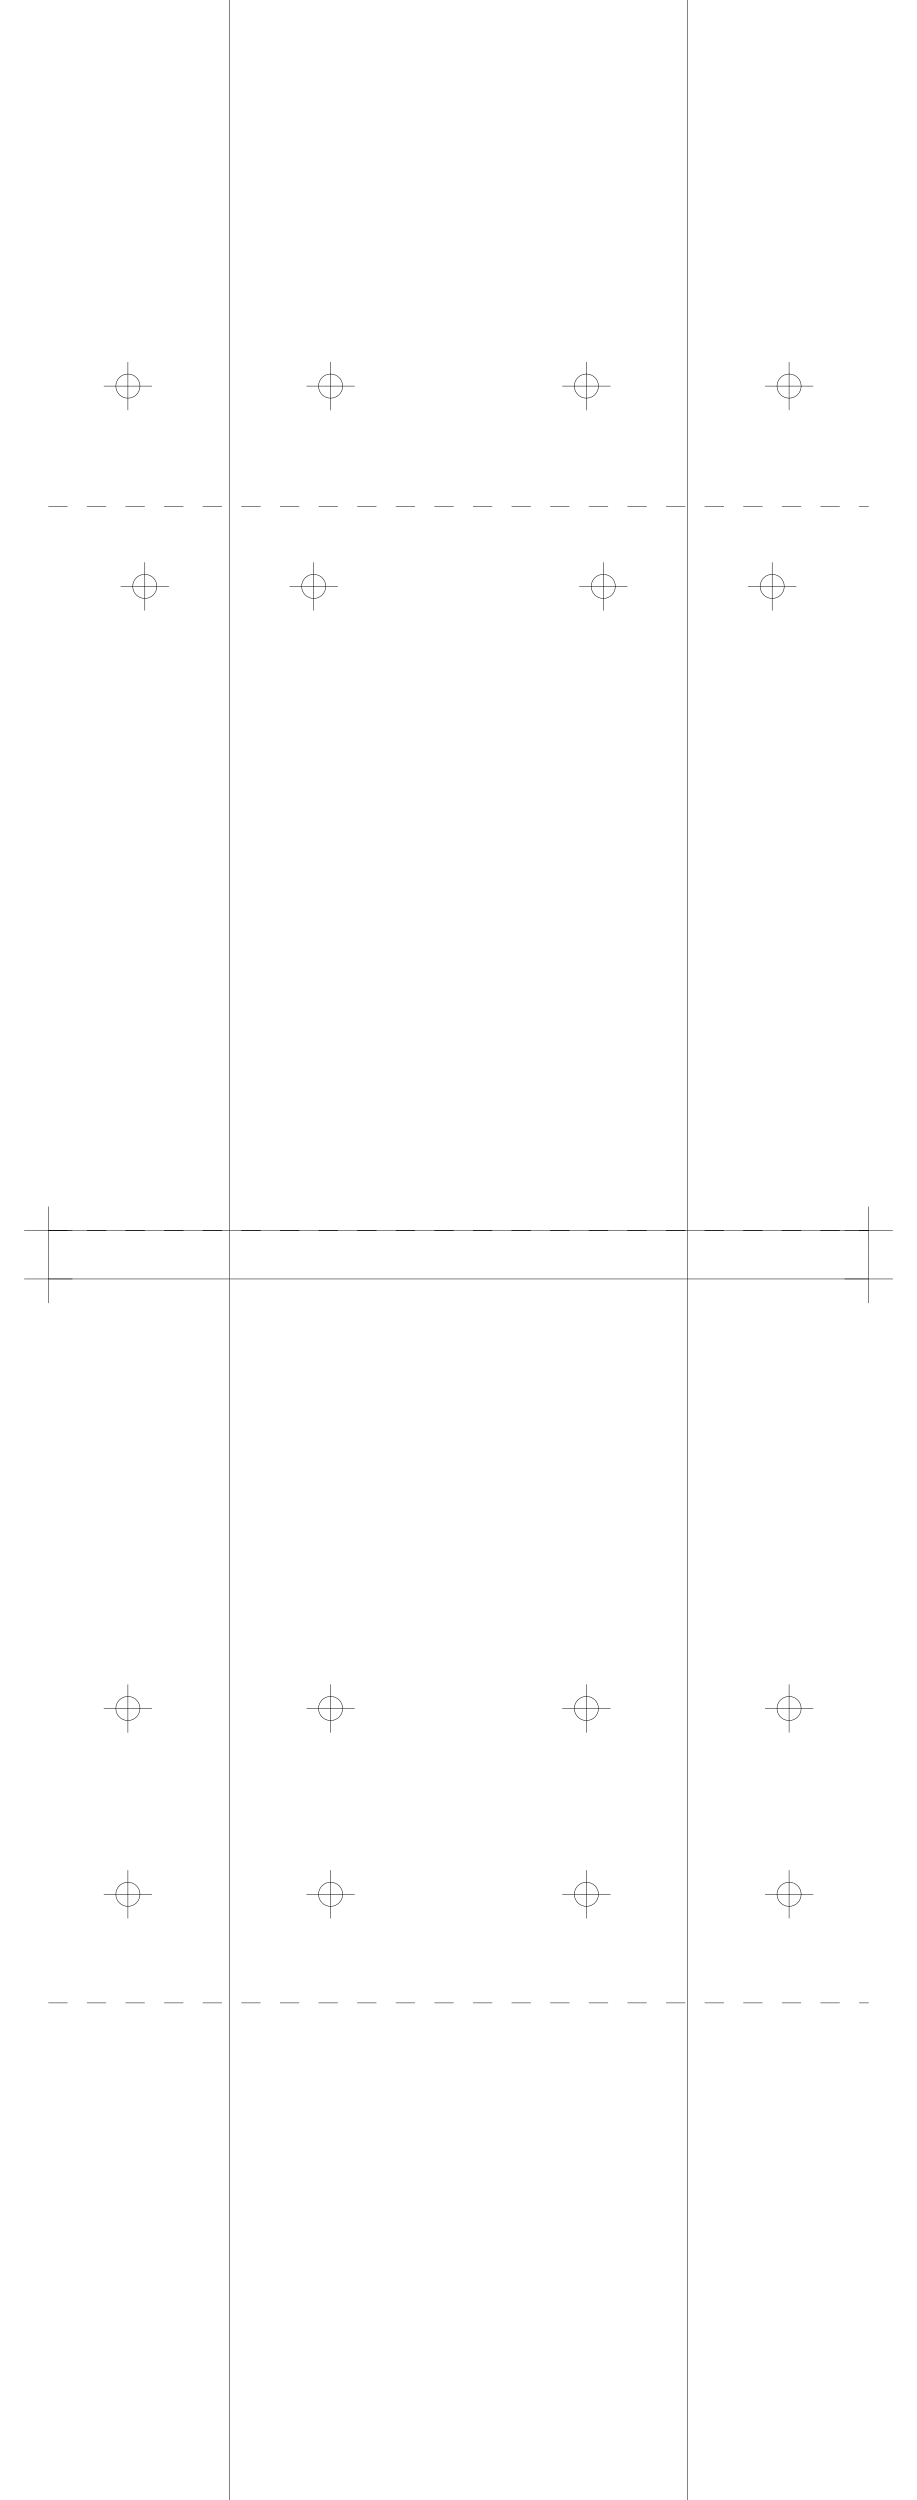
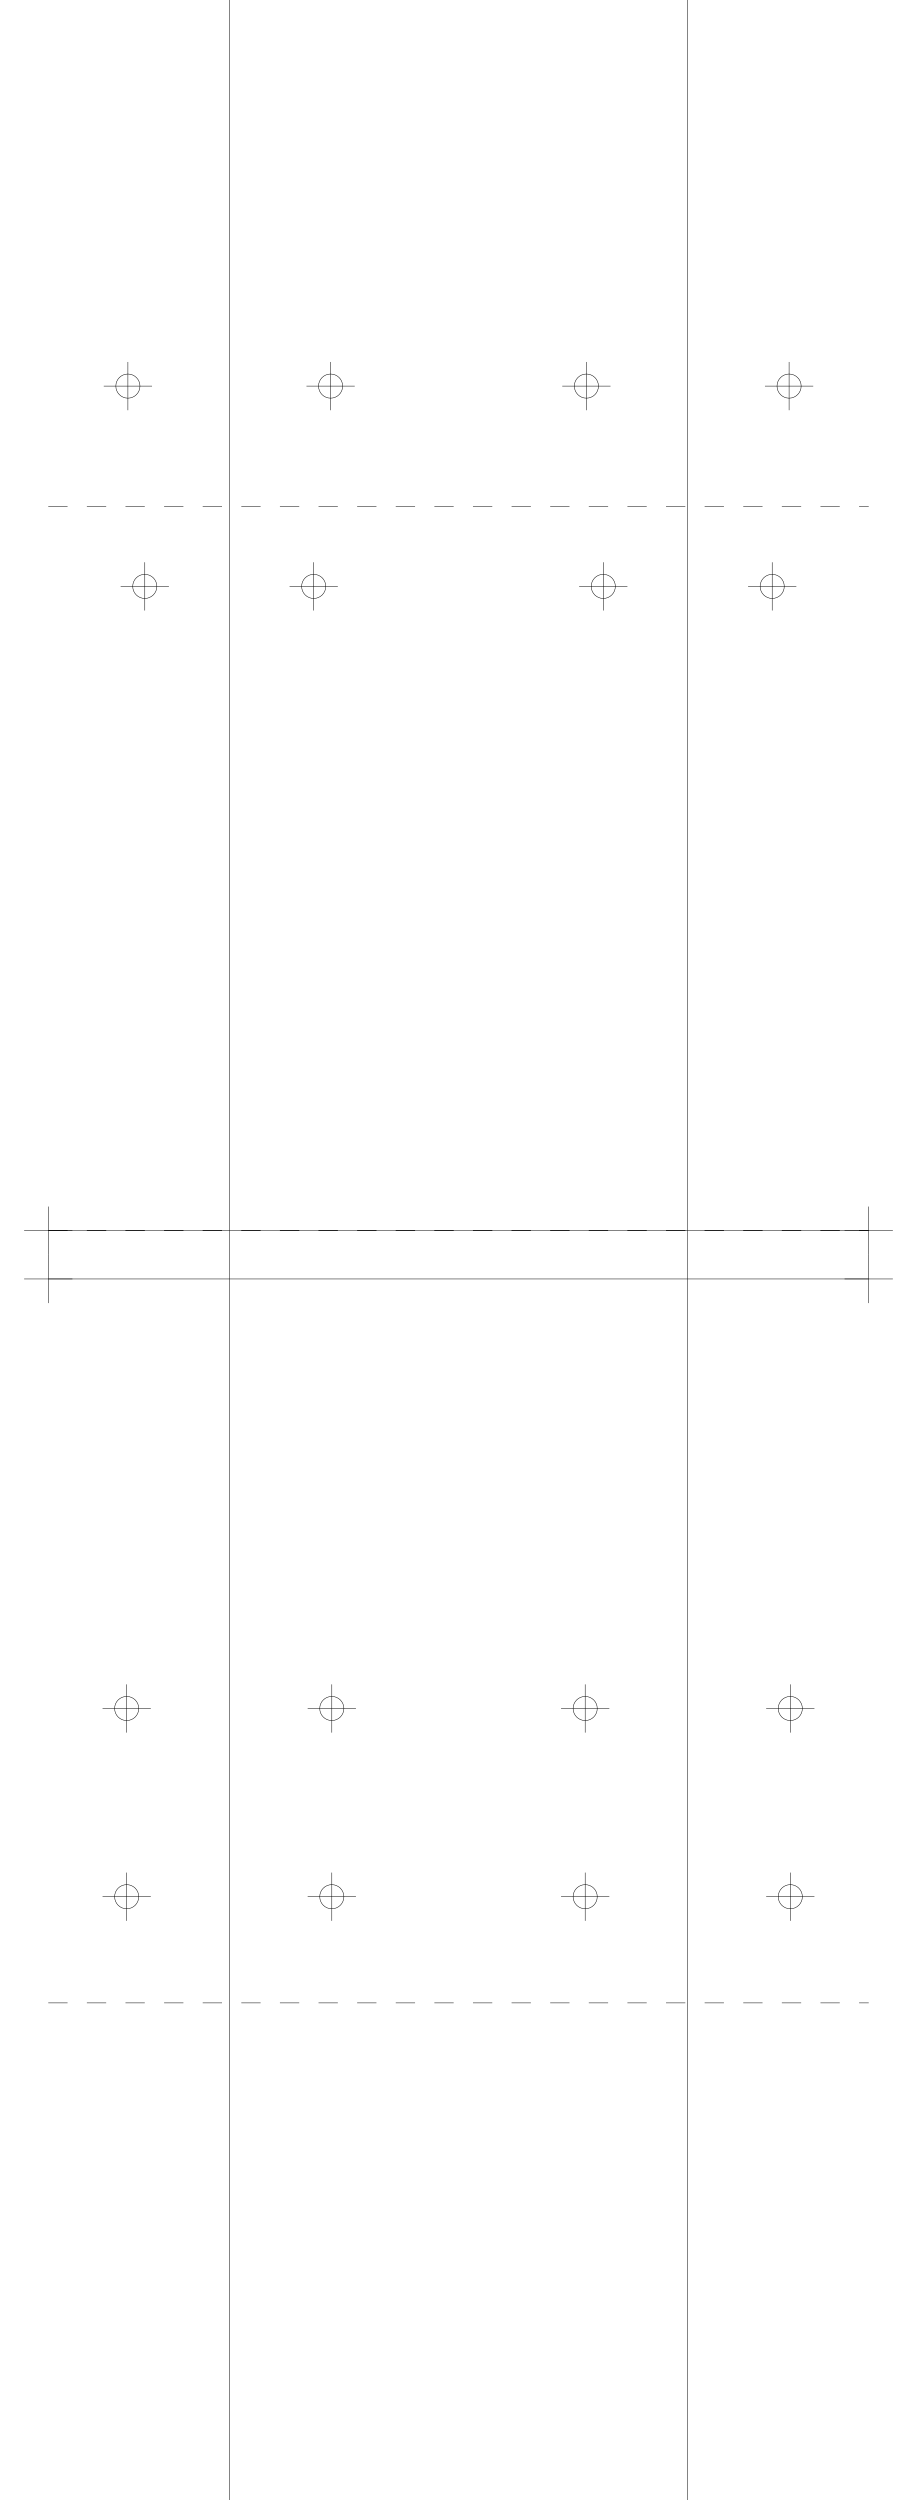
<svg xmlns="http://www.w3.org/2000/svg" version="1.2" width="190.0mm" height="518.0mm" viewBox="0 0 190.0 518.0">
  <line x1="47.5" y1="0.0" x2="47.5" y2="518.0" stroke="black" stroke-width="0.1" />
  <line x1="142.5" y1="0.0" x2="142.5" y2="518.0" stroke="black" stroke-width="0.1" />
  <line x1="10.0" y1="255.0" x2="180.0" y2="255.0" stroke="black" stroke-width="0.1" />
  <line x1="5.0" y1="255.0" x2="15.0" y2="255.0" stroke="black" stroke-width="0.1" />
  <line x1="10.0" y1="250.0" x2="10.0" y2="260.0" stroke="black" stroke-width="0.1" />
  <line x1="175.0" y1="255.0" x2="185.0" y2="255.0" stroke="black" stroke-width="0.1" />
  <line x1="180.0" y1="250.0" x2="180.0" y2="260.0" stroke="black" stroke-width="0.1" />
  <line x1="10.0" y1="265.0" x2="180.0" y2="265.0" stroke="black" stroke-width="0.1" />
  <line x1="5.0" y1="265.0" x2="15.0" y2="265.0" stroke="black" stroke-width="0.1" />
  <line x1="10.0" y1="260.0" x2="10.0" y2="270.0" stroke="black" stroke-width="0.1" />
  <line x1="175.0" y1="265.0" x2="185.0" y2="265.0" stroke="black" stroke-width="0.1" />
  <line x1="180.0" y1="260.0" x2="180.0" y2="270.0" stroke="black" stroke-width="0.1" />
  <line x1="10.0" y1="255.0" x2="180.0" y2="255.0" stroke="black" stroke-width="0.1" stroke-dasharray="4 4" />
  <line x1="10.0" y1="105.0" x2="180.0" y2="105.0" stroke="black" stroke-width="0.1" stroke-dasharray="4 4" />
  <circle cx="65.0" cy="121.5" r="2.5" fill="none" stroke="black" stroke-width="0.1" />
  <line x1="60.0" y1="121.5" x2="70.0" y2="121.5" stroke="black" stroke-width="0.1" />
  <line x1="65.0" y1="116.5" x2="65.0" y2="126.5" stroke="black" stroke-width="0.1" />
  <circle cx="160.0" cy="121.5" r="2.5" fill="none" stroke="black" stroke-width="0.1" />
  <line x1="155.0" y1="121.5" x2="165.0" y2="121.5" stroke="black" stroke-width="0.1" />
  <line x1="160.0" y1="116.5" x2="160.0" y2="126.5" stroke="black" stroke-width="0.1" />
  <circle cx="30.0" cy="121.5" r="2.5" fill="none" stroke="black" stroke-width="0.1" />
  <line x1="25.0" y1="121.5" x2="35.0" y2="121.5" stroke="black" stroke-width="0.1" />
  <line x1="30.0" y1="116.5" x2="30.0" y2="126.5" stroke="black" stroke-width="0.1" />
  <circle cx="125.0" cy="121.5" r="2.5" fill="none" stroke="black" stroke-width="0.1" />
  <line x1="120.0" y1="121.5" x2="130.0" y2="121.5" stroke="black" stroke-width="0.1" />
  <line x1="125.0" y1="116.5" x2="125.0" y2="126.5" stroke="black" stroke-width="0.1" />
  <circle cx="68.5" cy="80.0" r="2.5" fill="none" stroke="black" stroke-width="0.1" />
  <line x1="63.5" y1="80.0" x2="73.5" y2="80.0" stroke="black" stroke-width="0.1" />
  <line x1="68.5" y1="75.0" x2="68.5" y2="85.0" stroke="black" stroke-width="0.1" />
  <circle cx="163.5" cy="80.0" r="2.5" fill="none" stroke="black" stroke-width="0.1" />
  <line x1="158.5" y1="80.0" x2="168.5" y2="80.0" stroke="black" stroke-width="0.1" />
  <line x1="163.5" y1="75.0" x2="163.5" y2="85.0" stroke="black" stroke-width="0.1" />
  <circle cx="26.5" cy="80.0" r="2.5" fill="none" stroke="black" stroke-width="0.1" />
  <line x1="21.5" y1="80.0" x2="31.5" y2="80.0" stroke="black" stroke-width="0.1" />
  <line x1="26.5" y1="75.0" x2="26.5" y2="85.0" stroke="black" stroke-width="0.1" />
  <circle cx="121.5" cy="80.0" r="2.5" fill="none" stroke="black" stroke-width="0.1" />
  <line x1="116.5" y1="80.0" x2="126.5" y2="80.0" stroke="black" stroke-width="0.1" />
  <line x1="121.5" y1="75.0" x2="121.5" y2="85.0" stroke="black" stroke-width="0.1" />
  <line x1="10.0" y1="255.0" x2="180.0" y2="255.0" stroke="black" stroke-width="0.1" stroke-dasharray="4 4" />
  <line x1="10.0" y1="415.0" x2="180.0" y2="415.0" stroke="black" stroke-width="0.1" stroke-dasharray="4 4" />
-   <circle cx="68.5" cy="354.0" r="2.5" fill="none" stroke="black" stroke-width="0.1" />
-   <line x1="63.5" y1="354.0" x2="73.5" y2="354.0" stroke="black" stroke-width="0.1" />
-   <line x1="68.5" y1="349.0" x2="68.5" y2="359.0" stroke="black" stroke-width="0.1" />
-   <circle cx="163.5" cy="354.0" r="2.5" fill="none" stroke="black" stroke-width="0.1" />
-   <line x1="158.5" y1="354.0" x2="168.5" y2="354.0" stroke="black" stroke-width="0.1" />
-   <line x1="163.5" y1="349.0" x2="163.5" y2="359.0" stroke="black" stroke-width="0.1" />
-   <circle cx="26.5" cy="354.0" r="2.5" fill="none" stroke="black" stroke-width="0.1" />
-   <line x1="21.5" y1="354.0" x2="31.5" y2="354.0" stroke="black" stroke-width="0.1" />
-   <line x1="26.5" y1="349.0" x2="26.5" y2="359.0" stroke="black" stroke-width="0.1" />
-   <circle cx="121.5" cy="354.0" r="2.5" fill="none" stroke="black" stroke-width="0.1" />
-   <line x1="116.5" y1="354.0" x2="126.5" y2="354.0" stroke="black" stroke-width="0.1" />
-   <line x1="121.5" y1="349.0" x2="121.5" y2="359.0" stroke="black" stroke-width="0.1" />
-   <circle cx="68.5" cy="392.5" r="2.5" fill="none" stroke="black" stroke-width="0.1" />
-   <line x1="63.5" y1="392.5" x2="73.5" y2="392.5" stroke="black" stroke-width="0.1" />
-   <line x1="68.5" y1="387.5" x2="68.5" y2="397.5" stroke="black" stroke-width="0.1" />
-   <circle cx="163.5" cy="392.5" r="2.5" fill="none" stroke="black" stroke-width="0.1" />
-   <line x1="158.5" y1="392.5" x2="168.5" y2="392.5" stroke="black" stroke-width="0.1" />
-   <line x1="163.5" y1="387.5" x2="163.5" y2="397.5" stroke="black" stroke-width="0.1" />
-   <circle cx="26.5" cy="392.5" r="2.5" fill="none" stroke="black" stroke-width="0.1" />
-   <line x1="21.5" y1="392.5" x2="31.5" y2="392.5" stroke="black" stroke-width="0.1" />
-   <line x1="26.5" y1="387.5" x2="26.5" y2="397.5" stroke="black" stroke-width="0.1" />
-   <circle cx="121.5" cy="392.5" r="2.5" fill="none" stroke="black" stroke-width="0.1" />
-   <line x1="116.5" y1="392.5" x2="126.5" y2="392.5" stroke="black" stroke-width="0.1" />
-   <line x1="121.5" y1="387.5" x2="121.5" y2="397.5" stroke="black" stroke-width="0.1" />
+   <circle cx="68.75" cy="354.0" r="2.5" fill="none" stroke="black" stroke-width="0.1" />
+   <line x1="63.75" y1="354.0" x2="73.75" y2="354.0" stroke="black" stroke-width="0.1" />
+   <line x1="68.75" y1="349.0" x2="68.75" y2="359.0" stroke="black" stroke-width="0.1" />
+   <circle cx="163.75" cy="354.0" r="2.5" fill="none" stroke="black" stroke-width="0.1" />
+   <line x1="158.75" y1="354.0" x2="168.75" y2="354.0" stroke="black" stroke-width="0.1" />
+   <line x1="163.75" y1="349.0" x2="163.75" y2="359.0" stroke="black" stroke-width="0.1" />
+   <circle cx="26.25" cy="354.0" r="2.5" fill="none" stroke="black" stroke-width="0.1" />
+   <line x1="21.25" y1="354.0" x2="31.25" y2="354.0" stroke="black" stroke-width="0.1" />
+   <line x1="26.25" y1="349.0" x2="26.25" y2="359.0" stroke="black" stroke-width="0.1" />
+   <circle cx="121.25" cy="354.0" r="2.5" fill="none" stroke="black" stroke-width="0.1" />
+   <line x1="116.25" y1="354.0" x2="126.25" y2="354.0" stroke="black" stroke-width="0.1" />
+   <line x1="121.25" y1="349.0" x2="121.25" y2="359.0" stroke="black" stroke-width="0.1" />
+   <circle cx="68.75" cy="393.0" r="2.5" fill="none" stroke="black" stroke-width="0.1" />
+   <line x1="63.75" y1="393.0" x2="73.75" y2="393.0" stroke="black" stroke-width="0.1" />
+   <line x1="68.75" y1="388.0" x2="68.75" y2="398.0" stroke="black" stroke-width="0.1" />
+   <circle cx="163.75" cy="393.0" r="2.5" fill="none" stroke="black" stroke-width="0.1" />
+   <line x1="158.75" y1="393.0" x2="168.75" y2="393.0" stroke="black" stroke-width="0.1" />
+   <line x1="163.75" y1="388.0" x2="163.75" y2="398.0" stroke="black" stroke-width="0.1" />
+   <circle cx="26.25" cy="393.0" r="2.5" fill="none" stroke="black" stroke-width="0.1" />
+   <line x1="21.25" y1="393.0" x2="31.25" y2="393.0" stroke="black" stroke-width="0.1" />
+   <line x1="26.25" y1="388.0" x2="26.25" y2="398.0" stroke="black" stroke-width="0.1" />
+   <circle cx="121.25" cy="393.0" r="2.5" fill="none" stroke="black" stroke-width="0.1" />
+   <line x1="116.25" y1="393.0" x2="126.25" y2="393.0" stroke="black" stroke-width="0.1" />
+   <line x1="121.25" y1="388.0" x2="121.25" y2="398.0" stroke="black" stroke-width="0.1" />
</svg>
